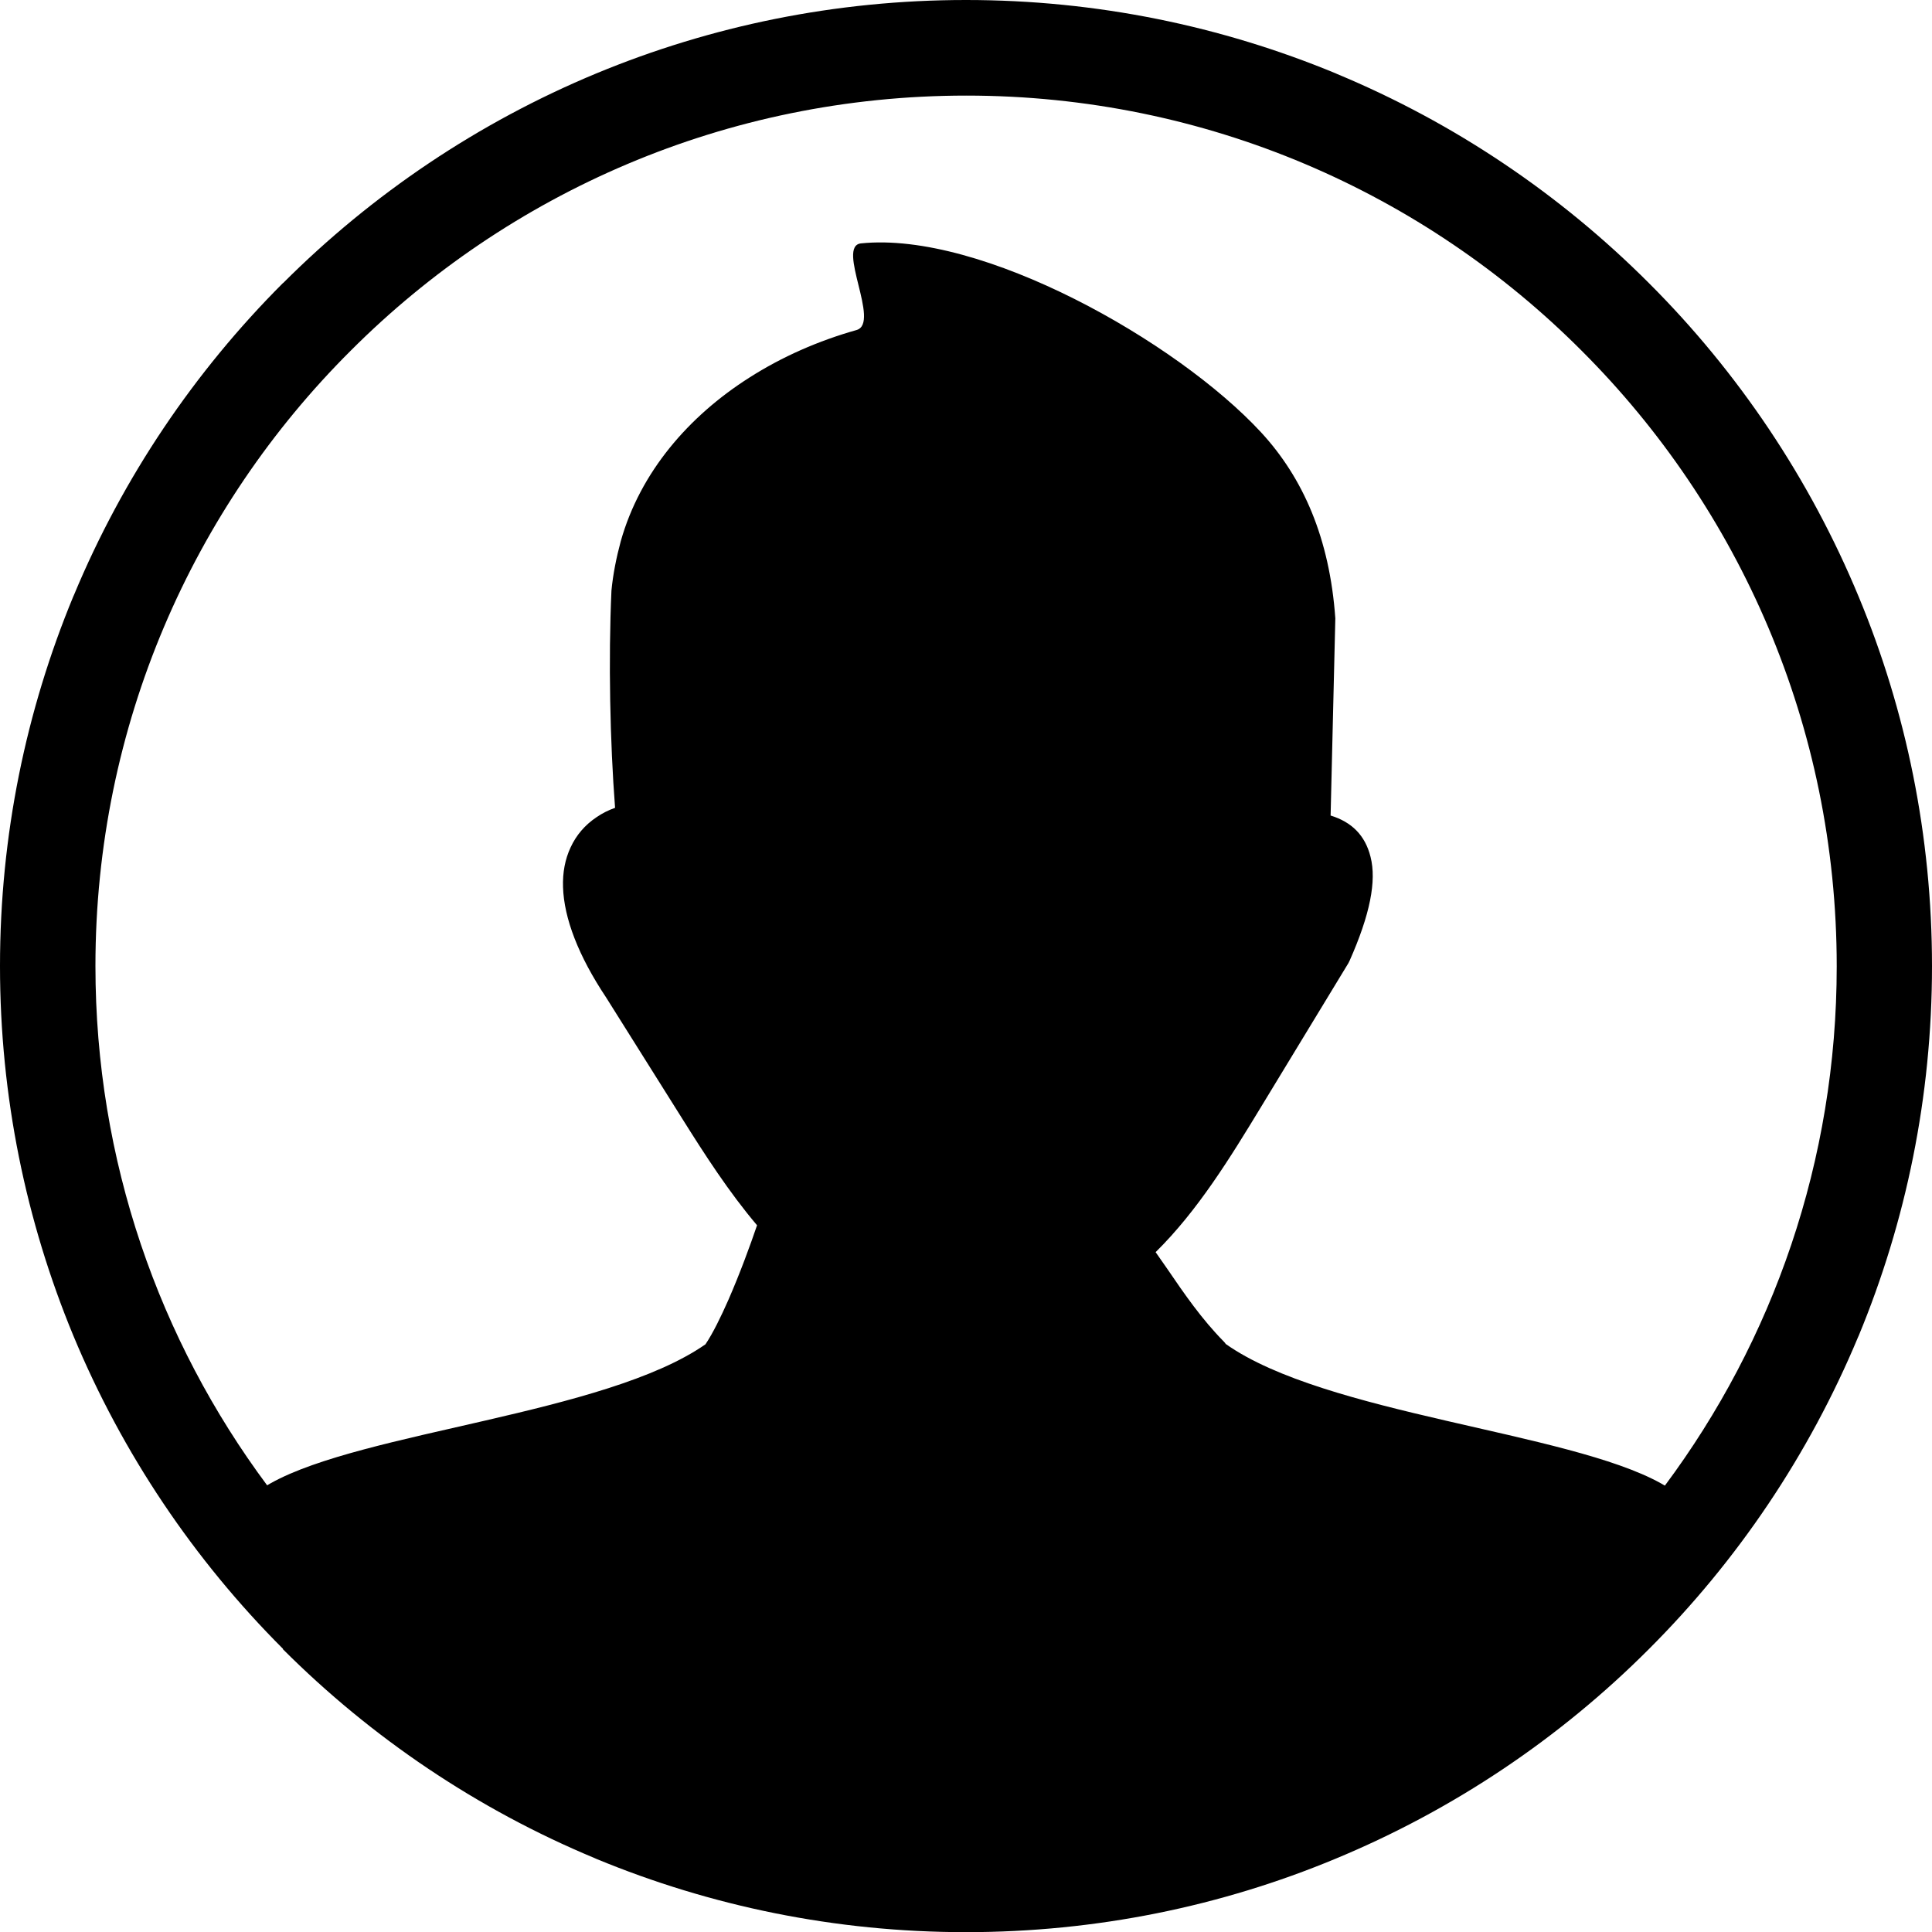
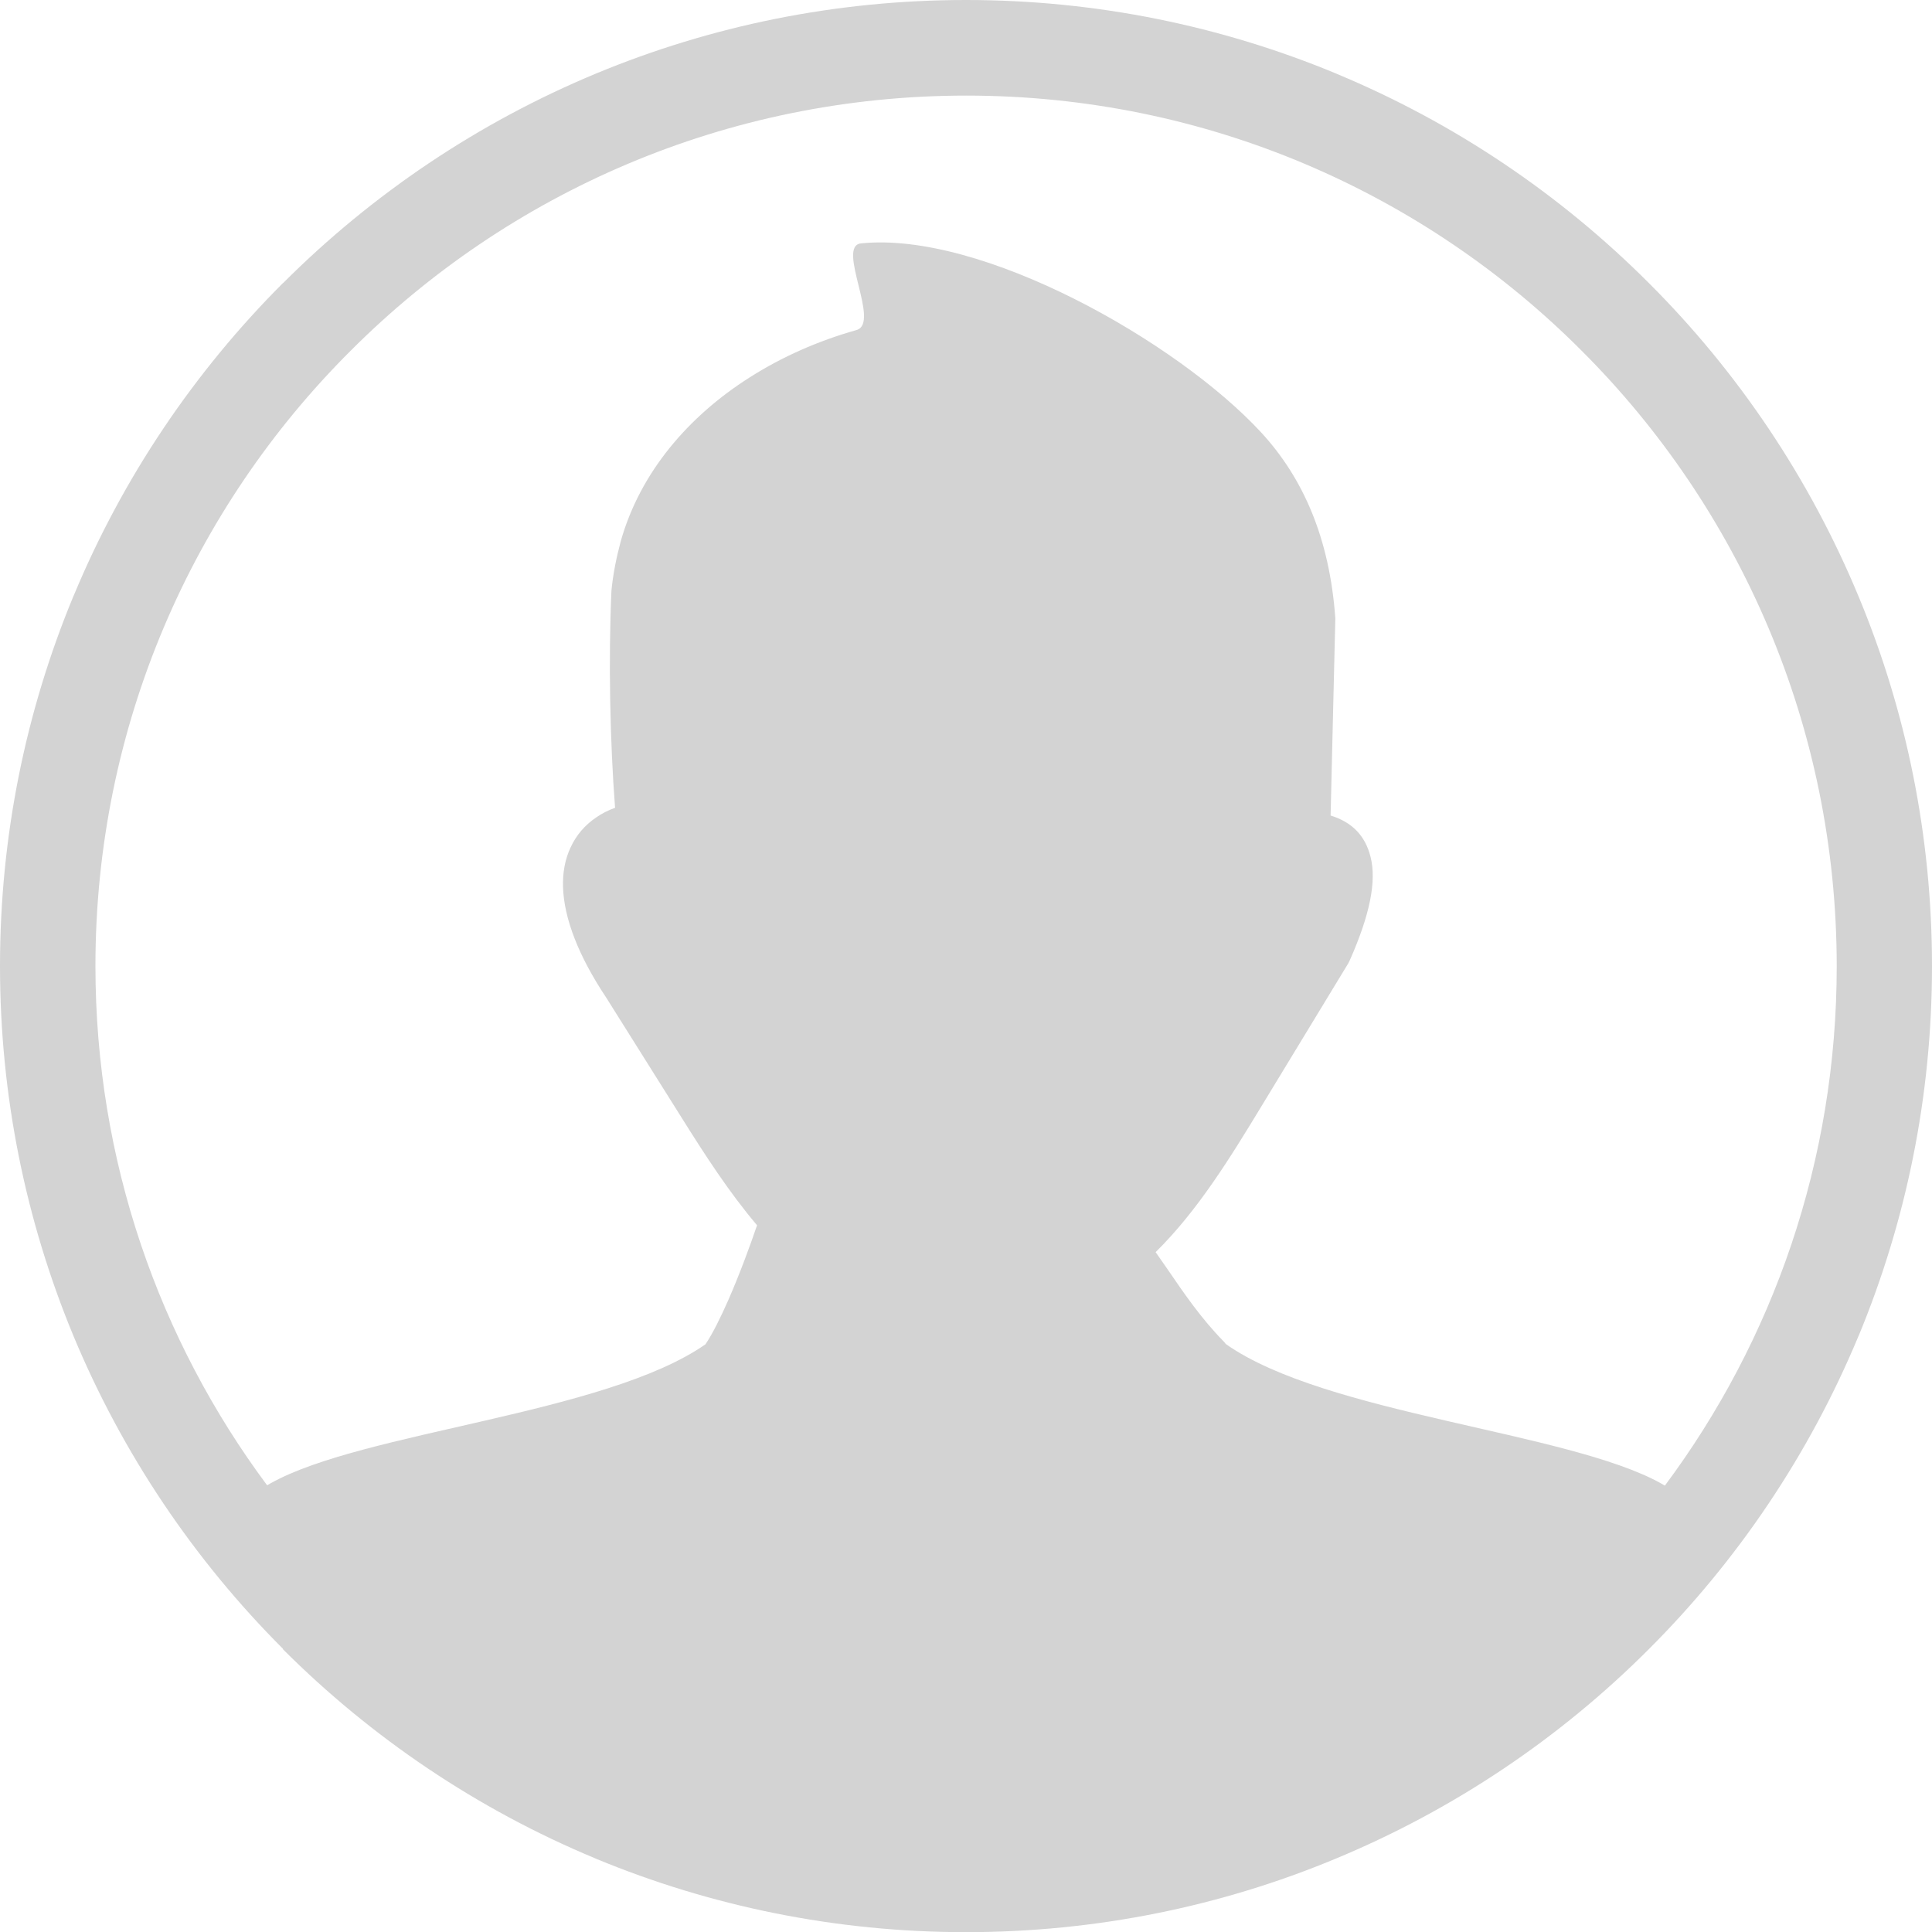
- <svg xmlns="http://www.w3.org/2000/svg" version="1.1" id="Layer_1" x="0px" y="0px" viewBox="0 0 122.88 122.88" style="enable-background:new 0 0 122.88 122.88" xml:space="preserve">
+ <svg xmlns="http://www.w3.org/2000/svg" fill="#d3d3d3" version="1.1" id="Layer_1" x="0px" y="0px" viewBox="0 0 122.88 122.88" style="enable-background:new 0 0 122.88 122.88" xml:space="preserve">
  <g>
    <path d="M61.44,0c8.32,0,16.25,1.66,23.5,4.66l0.11,0.05c7.47,3.11,14.2,7.66,19.83,13.3l0,0c5.66,5.65,10.22,12.42,13.34,19.95 c3.01,7.24,4.66,15.18,4.66,23.49c0,8.32-1.66,16.25-4.66,23.5l-0.05,0.11c-3.12,7.47-7.66,14.2-13.3,19.83l0,0 c-5.65,5.66-12.42,10.22-19.95,13.34c-7.24,3.01-15.18,4.66-23.49,4.66c-8.31,0-16.25-1.66-23.5-4.66l-0.11-0.05 c-7.47-3.11-14.2-7.66-19.83-13.29L18,104.87C12.34,99.21,7.78,92.45,4.66,84.94C1.66,77.69,0,69.76,0,61.44s1.66-16.25,4.66-23.5 l0.05-0.11c3.11-7.47,7.66-14.2,13.29-19.83L18.01,18c5.66-5.66,12.42-10.22,19.94-13.34C45.19,1.66,53.12,0,61.44,0L61.44,0z M16.99,94.47l0.24-0.14c5.9-3.29,21.26-4.38,27.64-8.83c0.47-0.7,0.97-1.72,1.46-2.83c0.73-1.67,1.4-3.5,1.82-4.74 c-1.78-2.1-3.31-4.47-4.77-6.8l-4.83-7.69c-1.76-2.64-2.68-5.04-2.74-7.02c-0.03-0.93,0.13-1.77,0.48-2.52 c0.36-0.78,0.91-1.43,1.66-1.93c0.35-0.24,0.74-0.44,1.17-0.59c-0.32-4.17-0.43-9.42-0.23-13.82c0.1-1.04,0.31-2.09,0.59-3.13 c1.24-4.41,4.33-7.96,8.16-10.4c2.11-1.35,4.43-2.36,6.84-3.04c1.54-0.44-1.31-5.34,0.28-5.51c7.67-0.79,20.08,6.22,25.44,12.01 c2.68,2.9,4.37,6.75,4.73,11.84l-0.3,12.54l0,0c1.34,0.41,2.2,1.26,2.54,2.63c0.39,1.53-0.03,3.67-1.33,6.6l0,0 c-0.02,0.05-0.05,0.11-0.08,0.16l-5.51,9.07c-2.02,3.33-4.08,6.68-6.75,9.31C73.75,80,74,80.35,74.24,80.7 c1.09,1.6,2.19,3.2,3.6,4.63c0.05,0.05,0.09,0.1,0.12,0.15c6.34,4.48,21.77,5.57,27.69,8.87l0.24,0.14 c6.87-9.22,10.93-20.65,10.93-33.03c0-15.29-6.2-29.14-16.22-39.15c-10-10.03-23.85-16.23-39.14-16.23 c-15.29,0-29.14,6.2-39.15,16.22C12.27,32.3,6.07,46.15,6.07,61.44C6.07,73.82,10.13,85.25,16.99,94.47L16.99,94.47L16.99,94.47z" />
  </g>
</svg>
